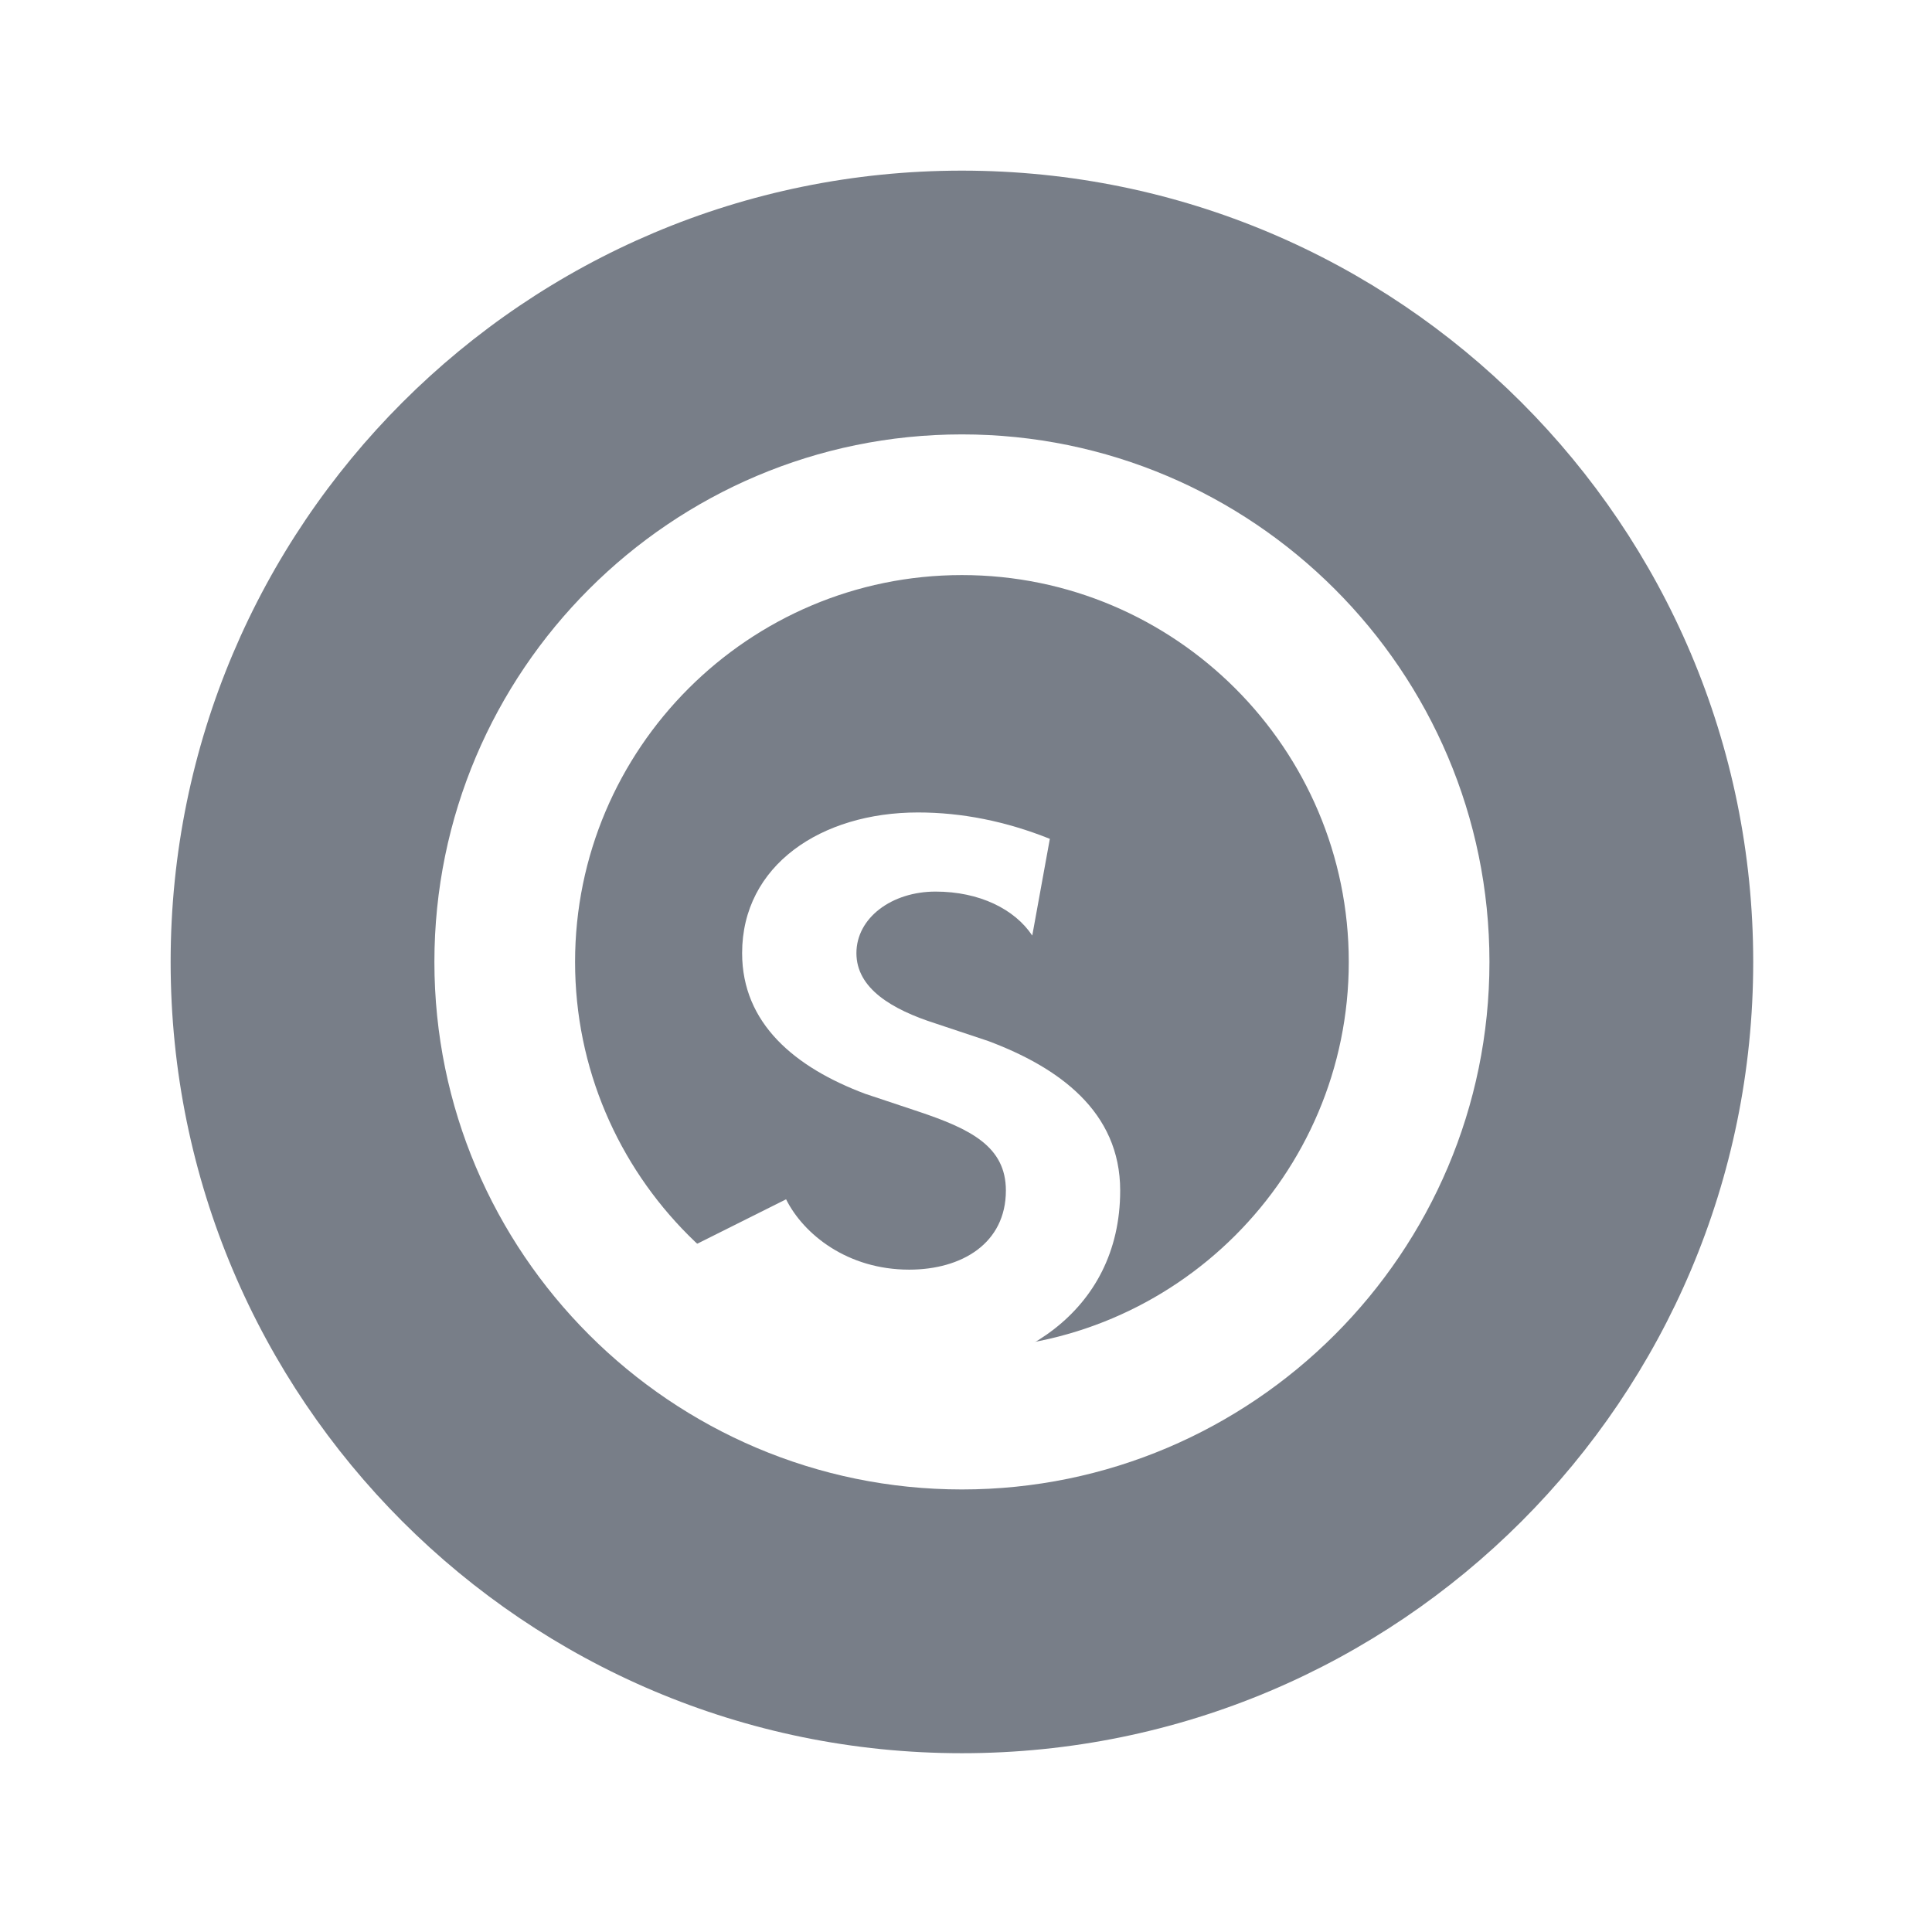
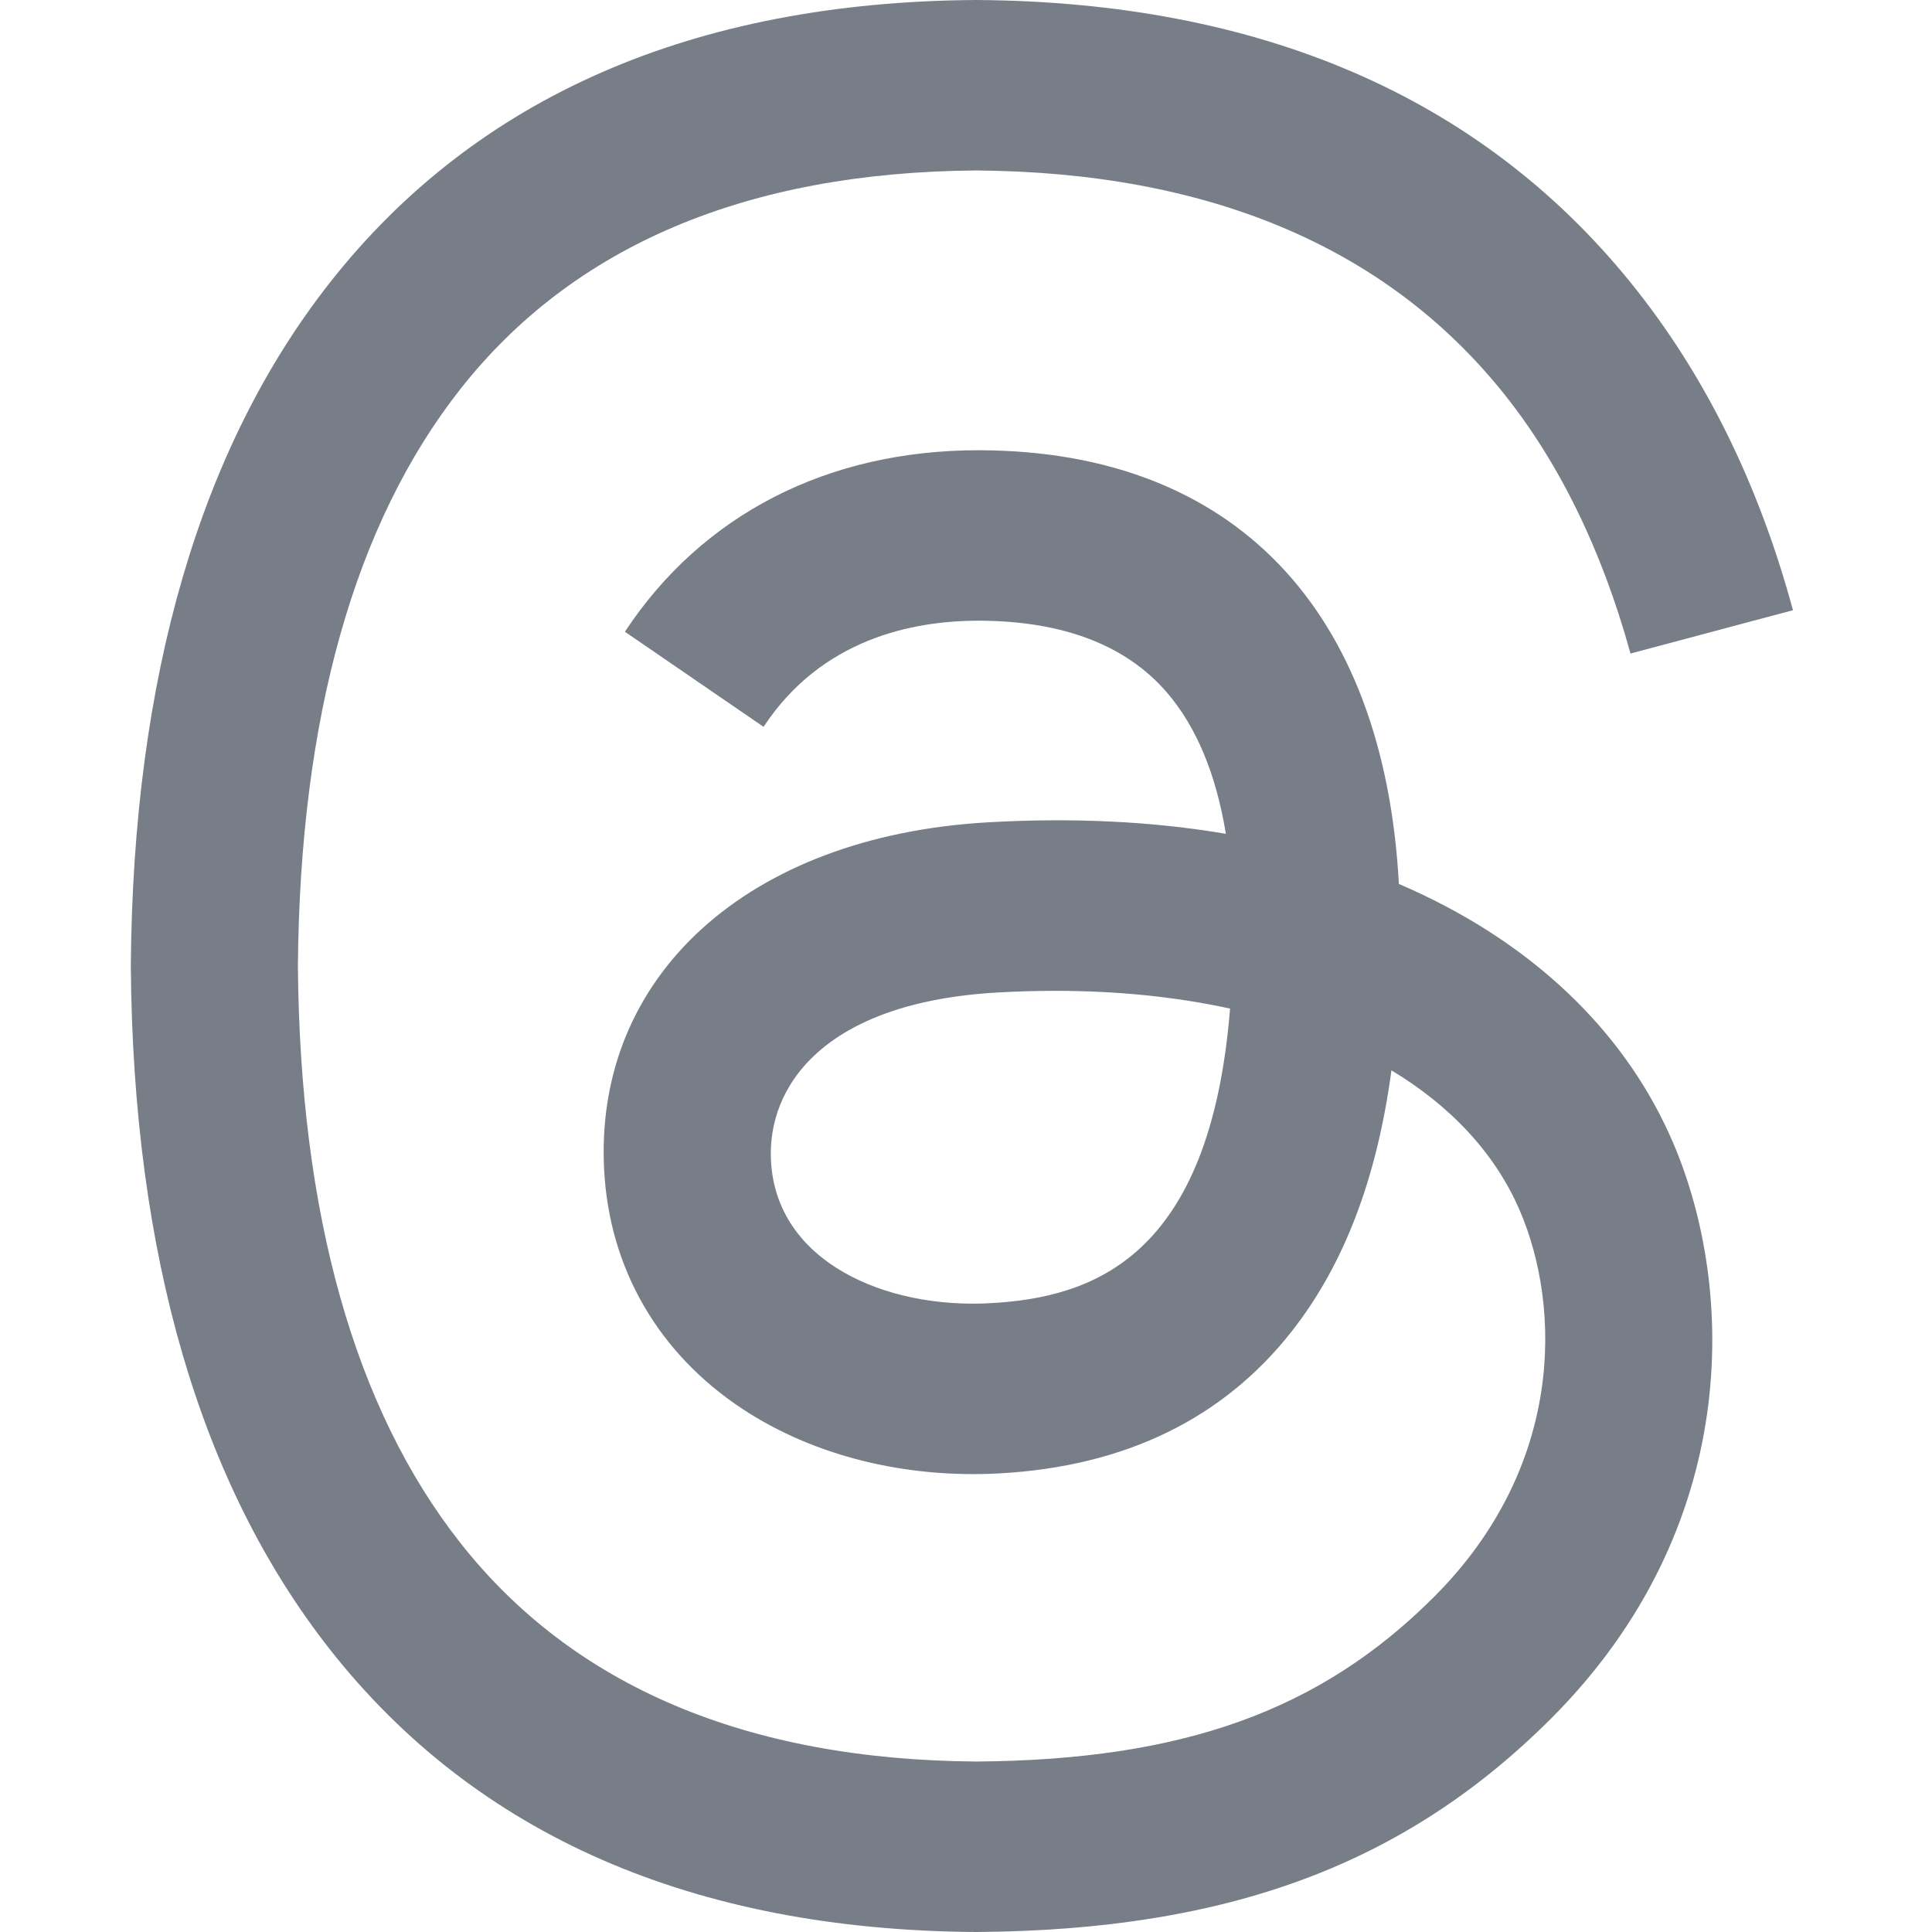
- <svg xmlns="http://www.w3.org/2000/svg" width="256" height="256" viewBox="0 0 256 256">
-   <defs />
-   <g transform="translate(22.61 22.61) scale(2.33 2.33)">
-     <circle cx="45" cy="45" r="45" fill="rgb(120,126,136)" />
-     <path d="M45 15c-16.542 0-30 13.458-30 30s13.458 30 30 30 30-13.458 30-30-13.458-30-30-30zm0 52c-12.131 0-22-9.869-22-22s9.869-22 22-22 22 9.869 22 22-9.869 22-22 22z" fill="rgb(255,255,255)" />
-     <path d="M50 38c-2.5-1-5-1.5-7.5-1.5-5.5 0-10 3-10 8 0 4 3 6.5 7 8l3 1c3 1 5 2 5 4.5 0 3-2.5 4.5-5.5 4.5-3.5 0-6-2-7-4l-6 3c2 4 6 7 13 7 6 0 12-3.5 12-10.5 0-4.5-3.5-7-7.5-8.5l-3-1c-2.5-0.8-4.5-2-4.5-4 0-2 2-3.5 4.5-3.5 2.5 0 4.5 1 5.5 2.5z" fill="rgb(255,255,255)" />
-   </g>
+ <svg xmlns="http://www.w3.org/2000/svg" width="100%" height="100%" viewBox="0 0 192 192" version="1.1" xml:space="preserve" style="fill-rule:evenodd;clip-rule:evenodd;stroke-linejoin:round;stroke-miterlimit:2;">
+   <path d="M141.537,88.988C140.71,88.592 139.87,88.21 139.019,87.845C137.537,60.538 122.616,44.905 97.562,44.745C97.448,44.744 97.336,44.744 97.222,44.744C82.236,44.744 69.773,51.141 62.102,62.781L75.881,72.233C81.612,63.538 90.605,61.685 97.229,61.685C97.305,61.685 97.382,61.685 97.458,61.685C105.707,61.738 111.932,64.137 115.961,68.814C118.893,72.219 120.854,76.925 121.825,82.864C114.511,81.621 106.601,81.239 98.145,81.723C74.325,83.095 59.011,96.988 60.04,116.292C60.562,126.084 65.44,134.508 73.775,140.011C80.822,144.663 89.899,146.938 99.332,146.423C111.79,145.74 121.563,140.987 128.381,132.296C133.559,125.696 136.834,117.143 138.28,106.366C144.217,109.949 148.617,114.664 151.047,120.332C155.179,129.967 155.42,145.8 142.501,158.708C131.182,170.016 117.576,174.908 97.013,175.059C74.204,174.89 56.954,167.575 45.738,153.317C35.236,139.966 29.808,120.682 29.605,96C29.808,71.318 35.236,52.034 45.738,38.683C56.954,24.425 74.204,17.11 97.013,16.941C119.988,17.111 137.539,24.461 149.184,38.788C154.894,45.814 159.199,54.649 162.037,64.95L178.184,60.642C174.744,47.962 169.331,37.036 161.965,27.974C147.036,9.607 125.202,0.195 97.07,0L96.957,0C68.882,0.194 47.292,9.642 32.788,28.079C19.882,44.486 13.224,67.316 13.001,95.933L13,96L13.001,96.068C13.224,124.684 19.882,147.514 32.788,163.921C47.292,182.358 68.882,191.806 96.957,192L97.07,192C122.03,191.827 139.624,185.292 154.118,170.811C173.081,151.866 172.51,128.119 166.26,113.541C161.776,103.087 153.227,94.596 141.537,88.988ZM98.441,129.507C88.001,130.095 77.154,125.409 76.62,115.372C76.223,107.93 81.916,99.626 99.081,98.637C101.047,98.523 102.976,98.468 104.871,98.468C111.106,98.468 116.939,99.074 122.242,100.233C120.264,124.935 108.662,128.946 98.441,129.507Z" style="fill:rgb(120,126,136);fill-rule:nonzero;" />
</svg>
